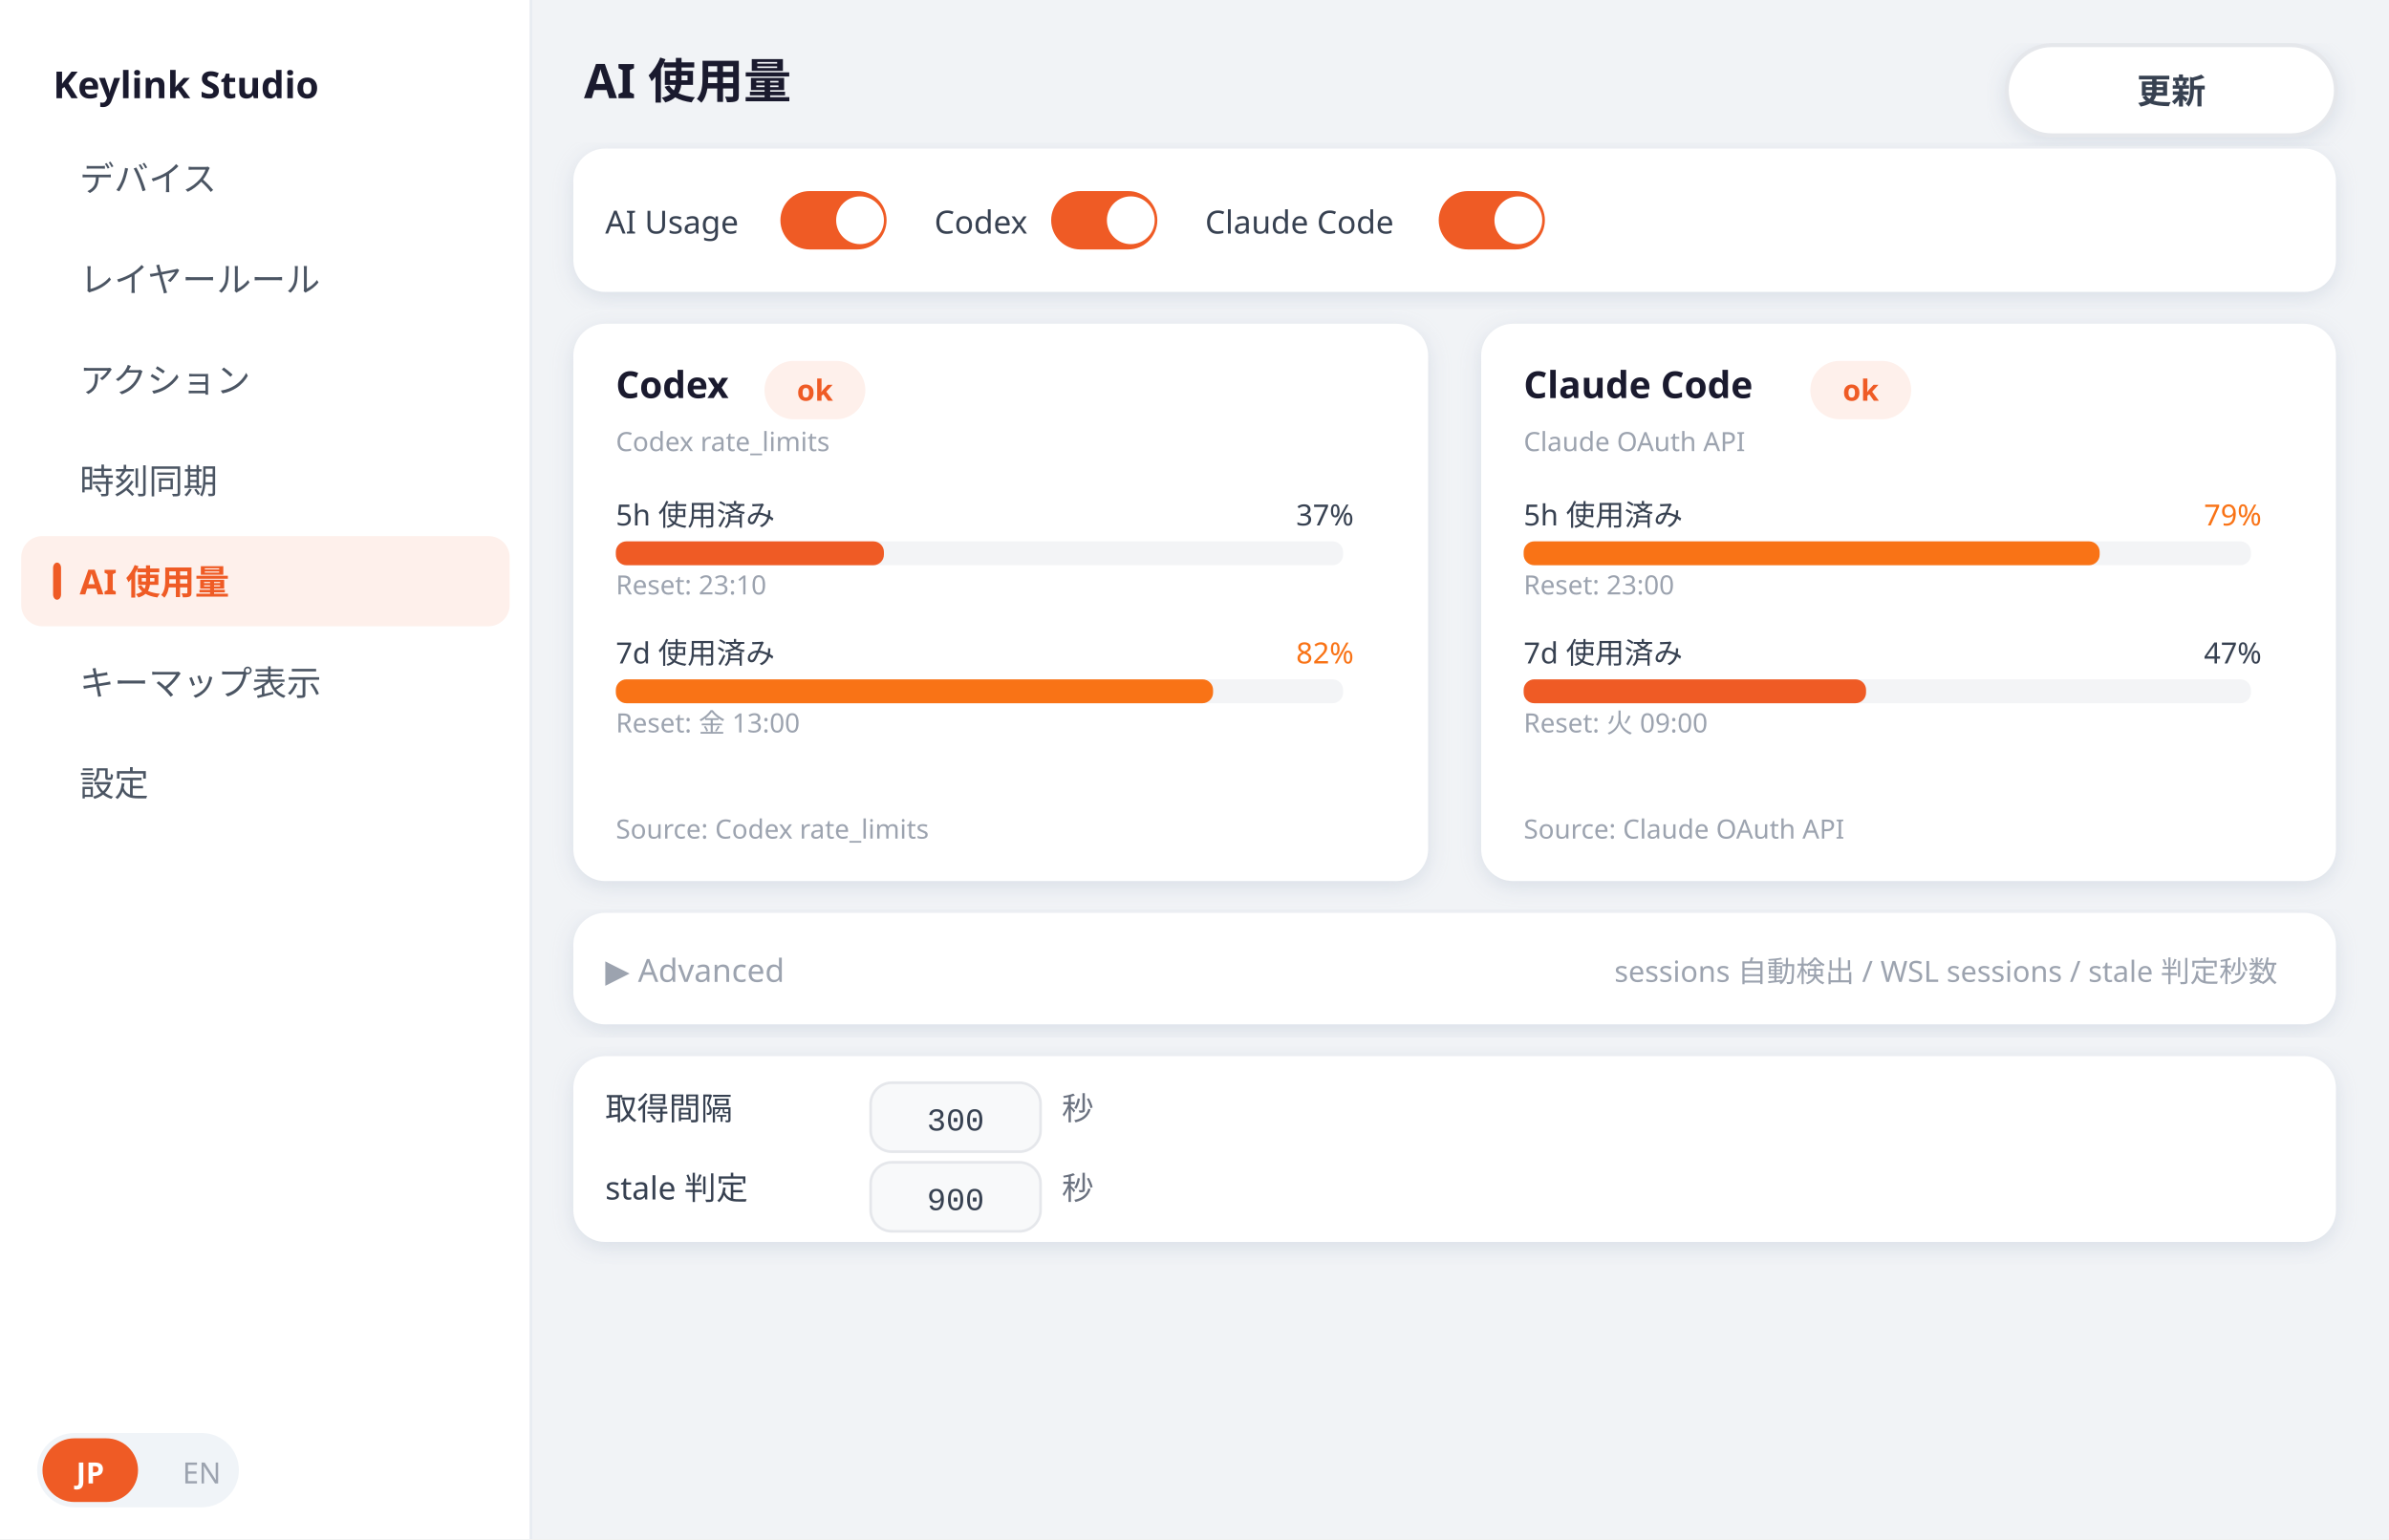
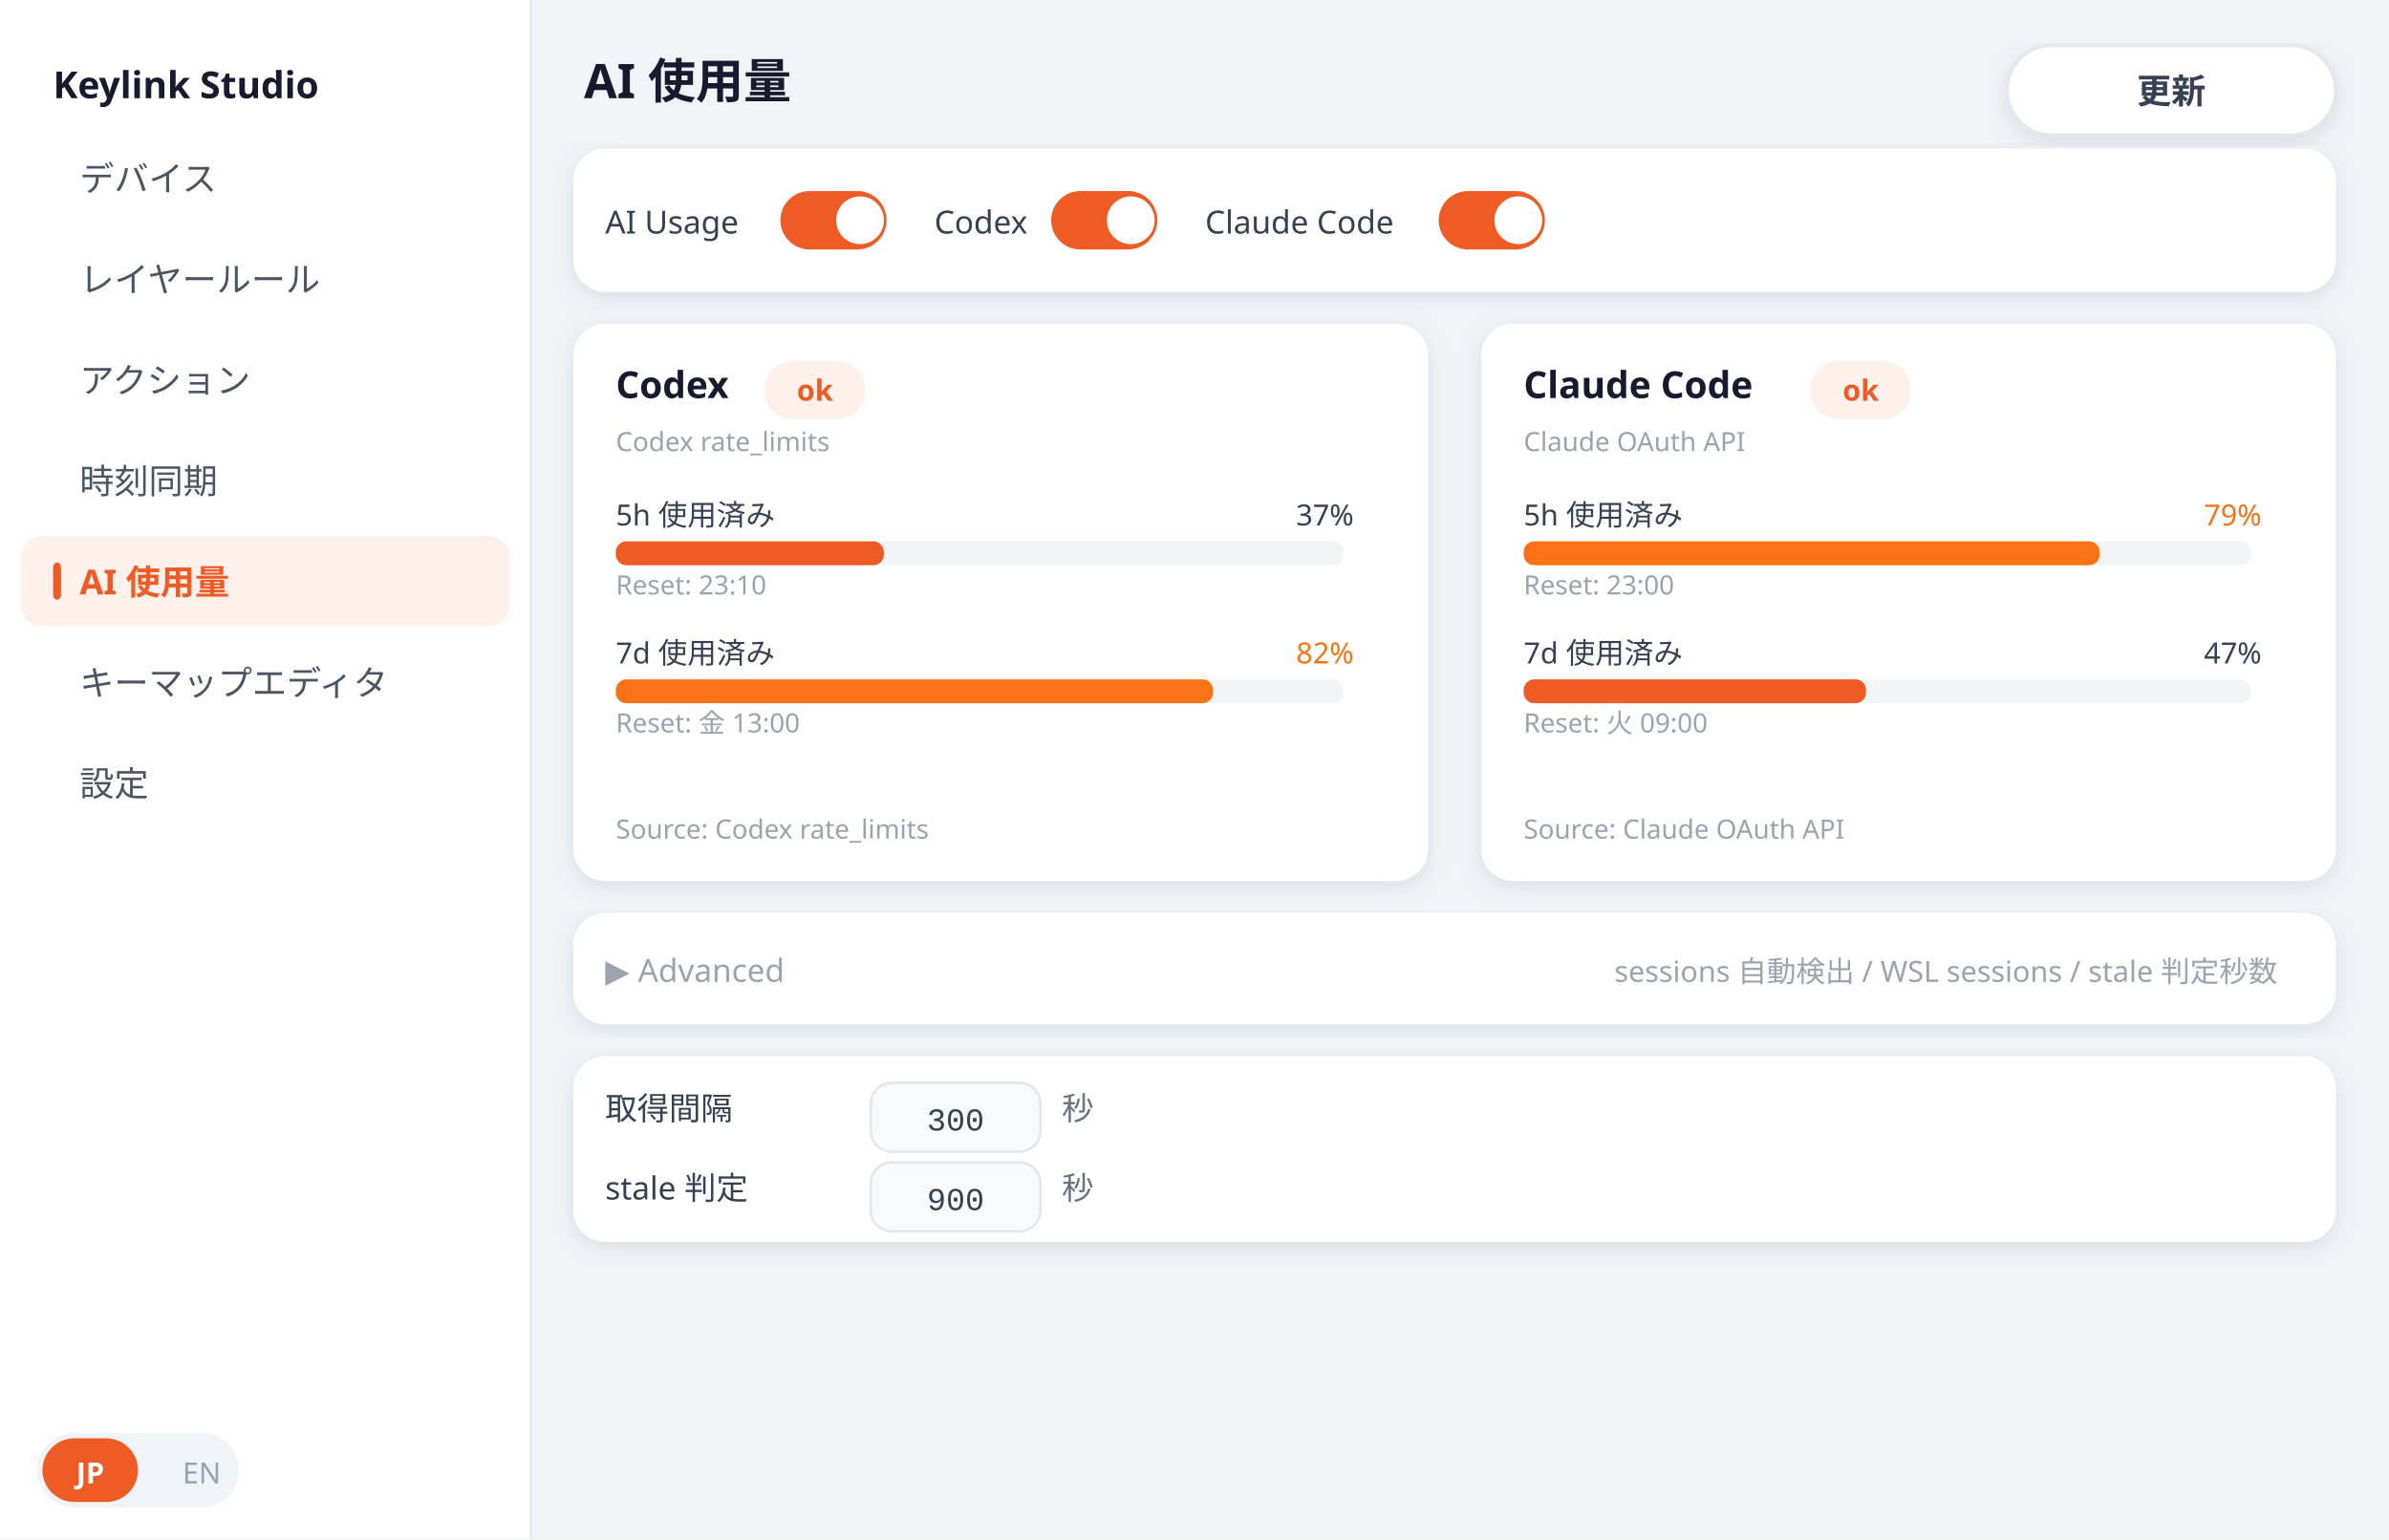
<svg xmlns="http://www.w3.org/2000/svg" width="900" height="580" viewBox="0 0 900 580" font-family="'Hiragino Sans','Meiryo','Segoe UI',sans-serif">
  <defs>
    <filter id="s" x="-6%" y="-8%" width="112%" height="120%">
      <feDropShadow dx="0" dy="2" stdDeviation="4" flood-color="#BCC7D4" flood-opacity="0.45" />
    </filter>
  </defs>
  <rect width="900" height="580" fill="#F1F3F6" />
  <rect width="200" height="580" fill="#FFFFFF" />
  <line x1="200" y1="0" x2="200" y2="580" stroke="#E8ECF1" />
  <text x="20" y="37" font-size="14" font-weight="bold" fill="#1A1A2E">Keylink Studio</text>
  <text x="30" y="72" font-size="13" fill="#4B5563">デバイス</text>
  <text x="30" y="110" font-size="13" fill="#4B5563">レイヤールール</text>
  <text x="30" y="148" font-size="13" fill="#4B5563">アクション</text>
  <text x="30" y="186" font-size="13" fill="#4B5563">時刻同期</text>
  <rect x="8" y="202" width="184" height="34" rx="8" fill="#FEF0EB" />
  <rect x="20" y="212" width="3" height="14" rx="2" fill="#EF5B25" />
  <text x="30" y="224" font-size="13" font-weight="bold" fill="#EF5B25">AI 使用量</text>
-   <text x="30" y="262" font-size="13" fill="#4B5563">キーマップ表示</text>
+   <text x="30" y="262" font-size="13" fill="#4B5563">キーマップエディタ</text>
  <text x="30" y="300" font-size="13" fill="#4B5563">設定</text>
  <rect x="14" y="540" width="76" height="28" rx="14" fill="#F0F4F8" />
  <rect x="16" y="542" width="36" height="24" rx="12" fill="#EF5B25" />
  <text x="34" y="559" font-size="11" font-weight="bold" fill="white" text-anchor="middle">JP</text>
  <text x="76" y="559" font-size="11" fill="#9CA3AF" text-anchor="middle">EN</text>
  <text x="220" y="37" font-size="18" font-weight="bold" fill="#1A1A2E">AI 使用量</text>
  <rect x="756" y="17" width="124" height="34" rx="17" fill="#FFFFFF" stroke="#E5E7EB" stroke-width="1.5" filter="url(#s)" />
  <text x="818" y="39" font-size="13" font-weight="bold" fill="#374151" text-anchor="middle">更新</text>
  <rect x="216" y="56" width="664" height="54" rx="12" fill="#FFFFFF" filter="url(#s)" />
  <text x="228" y="88" font-size="12" fill="#374151">AI Usage</text>
  <rect x="294" y="72" width="40" height="22" rx="11" fill="#EF5B25" />
  <circle cx="324" cy="83" r="9" fill="white" />
  <text x="352" y="88" font-size="12" fill="#374151">Codex</text>
  <rect x="396" y="72" width="40" height="22" rx="11" fill="#EF5B25" />
  <circle cx="426" cy="83" r="9" fill="white" />
  <text x="454" y="88" font-size="12" fill="#374151">Claude Code</text>
  <rect x="542" y="72" width="40" height="22" rx="11" fill="#EF5B25" />
  <circle cx="572" cy="83" r="9" fill="white" />
  <rect x="216" y="122" width="322" height="210" rx="12" fill="#FFFFFF" filter="url(#s)" />
  <text x="232" y="150" font-size="14" font-weight="bold" fill="#1A1A2E">Codex</text>
  <rect x="288" y="136" width="38" height="22" rx="11" fill="#FEF0EB" />
  <text x="307" y="151" font-size="11" font-weight="bold" fill="#EF5B25" text-anchor="middle">ok</text>
  <text x="232" y="170" font-size="10" fill="#9CA3AF">Codex rate_limits</text>
  <text x="232" y="198" font-size="11" fill="#374151">5h 使用済み</text>
  <text x="510" y="198" font-size="11" fill="#374151" text-anchor="end">37%</text>
  <rect x="232" y="204" width="274" height="9" rx="4" fill="#F3F4F6" />
  <rect x="232" y="204" width="101" height="9" rx="4" fill="#EF5B25" />
  <text x="232" y="224" font-size="10" fill="#9CA3AF">Reset: 23:10</text>
  <text x="232" y="250" font-size="11" fill="#374151">7d 使用済み</text>
  <text x="510" y="250" font-size="11" fill="#F97316" text-anchor="end">82%</text>
  <rect x="232" y="256" width="274" height="9" rx="4" fill="#F3F4F6" />
  <rect x="232" y="256" width="225" height="9" rx="4" fill="#F97316" />
  <text x="232" y="276" font-size="10" fill="#9CA3AF">Reset: 金 13:00</text>
  <text x="232" y="316" font-size="10" fill="#9CA3AF">Source: Codex rate_limits</text>
  <rect x="558" y="122" width="322" height="210" rx="12" fill="#FFFFFF" filter="url(#s)" />
  <text x="574" y="150" font-size="14" font-weight="bold" fill="#1A1A2E">Claude Code</text>
  <rect x="682" y="136" width="38" height="22" rx="11" fill="#FEF0EB" />
  <text x="701" y="151" font-size="11" font-weight="bold" fill="#EF5B25" text-anchor="middle">ok</text>
  <text x="574" y="170" font-size="10" fill="#9CA3AF">Claude OAuth API</text>
  <text x="574" y="198" font-size="11" fill="#374151">5h 使用済み</text>
  <text x="852" y="198" font-size="11" fill="#F97316" text-anchor="end">79%</text>
  <rect x="574" y="204" width="274" height="9" rx="4" fill="#F3F4F6" />
  <rect x="574" y="204" width="217" height="9" rx="4" fill="#F97316" />
  <text x="574" y="224" font-size="10" fill="#9CA3AF">Reset: 23:00</text>
  <text x="574" y="250" font-size="11" fill="#374151">7d 使用済み</text>
  <text x="852" y="250" font-size="11" fill="#374151" text-anchor="end">47%</text>
  <rect x="574" y="256" width="274" height="9" rx="4" fill="#F3F4F6" />
  <rect x="574" y="256" width="129" height="9" rx="4" fill="#EF5B25" />
  <text x="574" y="276" font-size="10" fill="#9CA3AF">Reset: 火 09:00</text>
  <text x="574" y="316" font-size="10" fill="#9CA3AF">Source: Claude OAuth API</text>
  <rect x="216" y="344" width="664" height="42" rx="12" fill="#FFFFFF" filter="url(#s)" />
  <text x="228" y="370" font-size="12" fill="#9CA3AF">▶ Advanced</text>
  <text x="858" y="370" font-size="11" fill="#9CA3AF" text-anchor="end">sessions 自動検出 / WSL sessions / stale 判定秒数</text>
  <rect x="216" y="398" width="664" height="70" rx="12" fill="#FFFFFF" filter="url(#s)" />
  <text x="228" y="422" font-size="12" fill="#374151">取得間隔</text>
  <rect x="328" y="408" width="64" height="26" rx="8" fill="#F8F9FA" stroke="#E5E7EB" stroke-width="1" />
  <text x="360" y="426" font-size="12" fill="#374151" text-anchor="middle" font-family="'Courier New',Consolas,monospace">300</text>
  <text x="400" y="422" font-size="12" fill="#6B7280">秒</text>
  <text x="228" y="452" font-size="12" fill="#374151">stale 判定</text>
  <rect x="328" y="438" width="64" height="26" rx="8" fill="#F8F9FA" stroke="#E5E7EB" stroke-width="1" />
  <text x="360" y="456" font-size="12" fill="#374151" text-anchor="middle" font-family="'Courier New',Consolas,monospace">900</text>
  <text x="400" y="452" font-size="12" fill="#6B7280">秒</text>
</svg>
